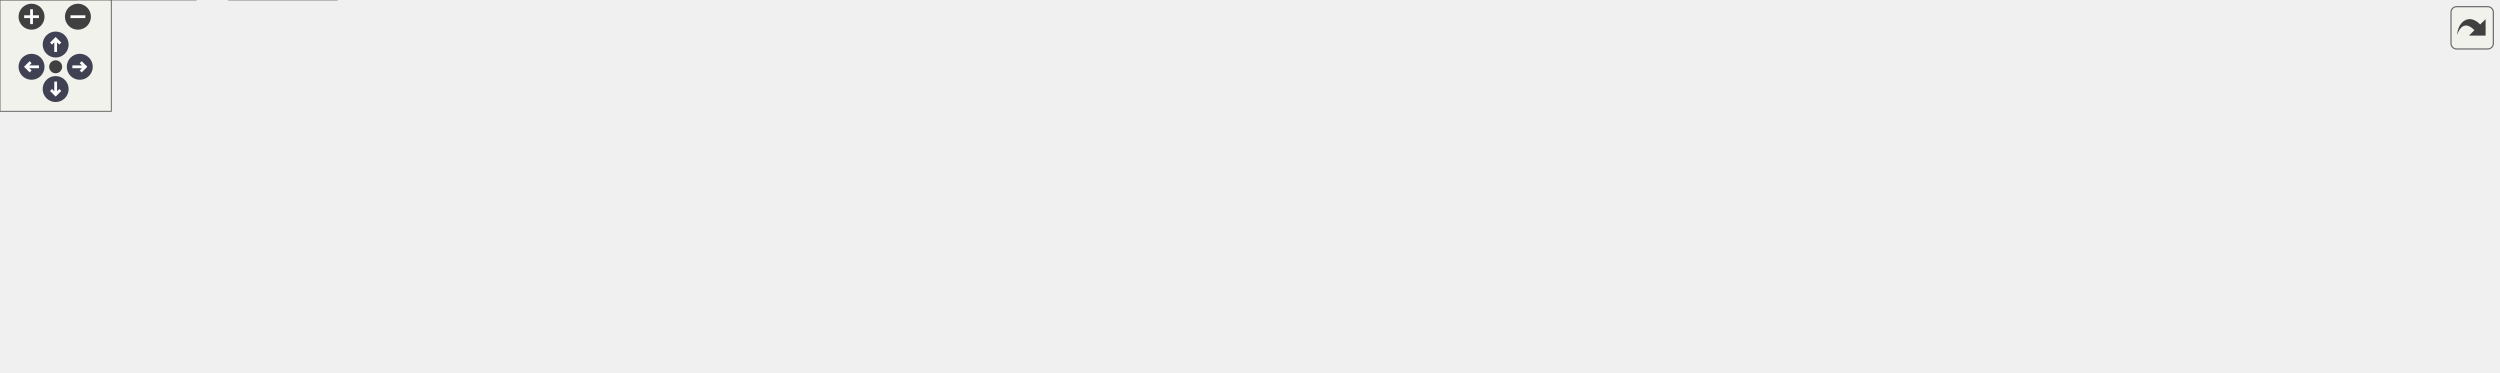
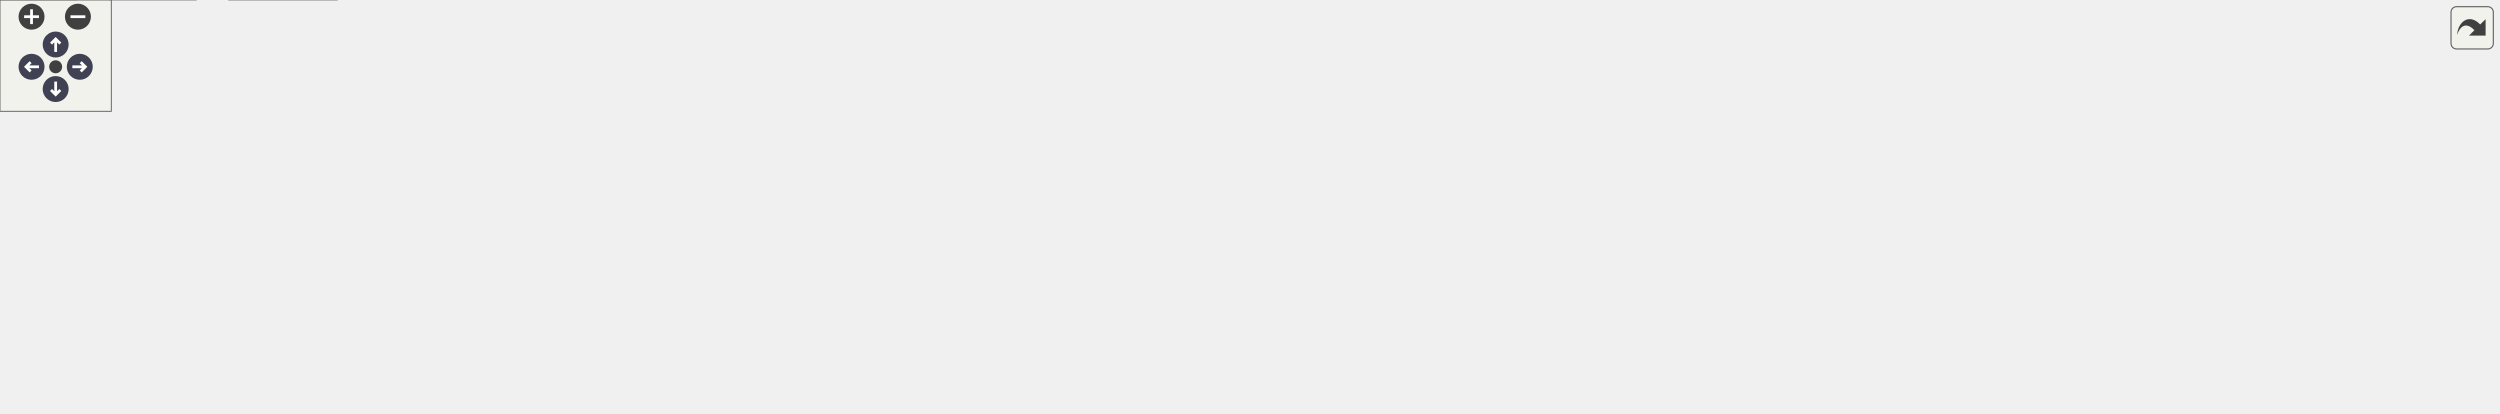
<svg xmlns="http://www.w3.org/2000/svg" xmlns:xlink="http://www.w3.org/1999/xlink" id="main" version="1.1" xml:space="preserve">
  <style type="text/css">
.node, .edge {opacity: 0.7;}
.node.selected, .edge.selected {opacity: 1;}
.edge:hover path { stroke: red; }
.edge:hover polygon { stroke: red; fill: red; }
</style>
  <defs>
    <circle id="rim" cx="0" cy="0" r="7" />
    <circle id="rim2" cx="0" cy="0" r="3.5" />
    <g id="zoomPlus">
      <use xlink:href="#rim" fill="#404040">
        <set attributeName="fill" to="#808080" begin="zoomplus.mouseover" end="zoomplus.mouseout" />
      </use>
      <path d="M-4,0h8M0,-4v8" fill="none" stroke="white" stroke-width="1.5" pointer-events="none" />
    </g>
    <g id="zoomMin">
      <use xlink:href="#rim" fill="#404040">
        <set attributeName="fill" to="#808080" begin="zoomminus.mouseover" end="zoomminus.mouseout" />
      </use>
      <path d="M-4,0h8" fill="none" stroke="white" stroke-width="1.5" pointer-events="none" />
    </g>
    <g id="arrowUp" transform="translate(30 24)">
      <use xlink:href="#rim" />
      <path pointer-events="none" fill="none" stroke="white" stroke-width="1.5" d="M0,-3.0v7 M-2.5,-0.5L0,-3.0L2.5,-0.5" />
    </g>
    <g id="arrowRight" transform="rotate(90) translate(36 -43)">
      <use xlink:href="#rim" />
      <path pointer-events="none" fill="none" stroke="white" stroke-width="1.5" d="M0,-3.0v7 M-2.5,-0.5L0,-3.0L2.5,-0.5" />
    </g>
    <g id="arrowDown" transform="rotate(180) translate(-30 -48)">
      <use xlink:href="#rim" />
      <path pointer-events="none" fill="none" stroke="white" stroke-width="1.5" d="M0,-3.0v7 M-2.5,-0.5L0,-3.0L2.5,-0.5" />
    </g>
    <g id="arrowLeft" transform="rotate(270) translate(-36 17)">
      <use xlink:href="#rim" />
      <path pointer-events="none" fill="none" stroke="white" stroke-width="1.5" d="M0,-3.0v7 M-2.5,-0.5L0,-3.0L2.5,-0.5" />
    </g>
    <g id="resetDef">
      <use xlink:href="#rim2" fill="#404040">
        <set attributeName="fill" to="#808080" begin="reset.mouseover" end="reset.mouseout" />
      </use>
    </g>
  </defs>
  <svg id="graph" class="graph">
    <g id="viewport">
      <g id="Node000001" class="node">
        <g id="a_Node000001">
          <a xlink:title=" ">
-             <polygon fill="#999999" stroke="#666666" points="737.5,-140 617.5,-140 617.5,-110 737.5,-110 737.5,-140" />
-             <text text-anchor="start" x="625.5" y="-128" font-family="Helvetica,sans-Serif" font-size="10.00">src/LocalSports/src</text>
-             <text text-anchor="middle" x="677.5" y="-117" font-family="Helvetica,sans-Serif" font-size="10.00">/security_hardening.cpp</text>
+             <polygon fill="#999999" stroke="#666666" points="751.5,-162 603.5,-162 603.5,-110 751.5,-110 751.5,-162" />
+             <text text-anchor="start" x="611.5" y="-150" font-family="Helvetica,sans-Serif" font-size="10.00"> Ahmed/Desktop/cen429</text>
+             <text text-anchor="start" x="611.5" y="-139" font-family="Helvetica,sans-Serif" font-size="10.00">-2025-2026-5-muhammedbesir</text>
+             <text text-anchor="start" x="611.5" y="-128" font-family="Helvetica,sans-Serif" font-size="10.00">-velioglu-cpp/src/LocalSports</text>
+             <text text-anchor="middle" x="677.5" y="-117" font-family="Helvetica,sans-Serif" font-size="10.00">/src/security_hardening.cpp</text>
          </a>
        </g>
      </g>
      <g id="Node000002" class="node">
        <g id="a_Node000002">
          <a xlink:href="security__hardening_8h.html" target="_top" xlink:title=" ">
            <polygon fill="white" stroke="#666666" points="136,-74 29,-74 29,-55 136,-55 136,-74" />
            <text text-anchor="middle" x="82.5" y="-62" font-family="Helvetica,sans-Serif" font-size="10.00">security_hardening.h</text>
          </a>
        </g>
      </g>
      <g id="edge1_Node000001_Node000002" class="edge">
        <g id="a_edge1_Node000001_Node000002">
          <a xlink:title=" ">
-             <path fill="none" stroke="#63b8ff" d="M617.18,-119.13C520.28,-111.13 323.71,-94.18 146.15,-74.03" />
-             <polygon fill="#63b8ff" stroke="#63b8ff" points="146.43,-70.54 136.1,-72.88 145.64,-77.49 146.43,-70.54" />
+             <path fill="none" stroke="#63b8ff" d="M603.43,-126.98C502.6,-115.95 316.24,-95.2 146.25,-74.07" />
+             <polygon fill="#63b8ff" stroke="#63b8ff" points="146.46,-70.57 136.11,-72.81 145.6,-77.52 146.46,-70.57" />
          </a>
        </g>
      </g>
      <g id="Node000006" class="node">
        <g id="a_Node000006">
          <a xlink:title=" ">
            <polygon fill="#e0e0e0" stroke="#999999" points="208.5,-74 154.5,-74 154.5,-55 208.5,-55 208.5,-74" />
            <text text-anchor="middle" x="181.5" y="-62" font-family="Helvetica,sans-Serif" font-size="10.00">iostream</text>
          </a>
        </g>
      </g>
      <g id="edge5_Node000001_Node000006" class="edge">
        <g id="a_edge5_Node000001_Node000006">
          <a xlink:title=" ">
-             <path fill="none" stroke="#63b8ff" d="M617.41,-119.72C529.43,-112.93 360.58,-97.97 218.5,-74 218.4,-73.98 218.3,-73.97 218.19,-73.95" />
-             <polygon fill="#63b8ff" stroke="#63b8ff" points="218.99,-70.54 208.5,-72.09 217.67,-77.41 218.99,-70.54" />
+             <path fill="none" stroke="#63b8ff" d="M603.23,-127.3C512.19,-117.36 353.37,-98.4 218.5,-74 218.4,-73.98 218.3,-73.96 218.2,-73.94" />
+             <polygon fill="#63b8ff" stroke="#63b8ff" points="219.01,-70.54 208.52,-72.01 217.64,-77.4 219.01,-70.54" />
          </a>
        </g>
      </g>
      <g id="Node000007" class="node">
        <g id="a_Node000007">
          <a xlink:title=" ">
            <polygon fill="#e0e0e0" stroke="#999999" points="276,-74 227,-74 227,-55 276,-55 276,-74" />
            <text text-anchor="middle" x="251.5" y="-62" font-family="Helvetica,sans-Serif" font-size="10.00">fstream</text>
          </a>
        </g>
      </g>
      <g id="edge6_Node000001_Node000007" class="edge">
        <g id="a_edge6_Node000001_Node000007">
          <a xlink:title=" ">
-             <path fill="none" stroke="#63b8ff" d="M617.39,-118.56C542.19,-111.26 409.38,-96.73 286.29,-73.93" />
-             <polygon fill="#63b8ff" stroke="#63b8ff" points="286.78,-70.46 276.31,-72.06 285.49,-77.34 286.78,-70.46" />
+             <path fill="none" stroke="#63b8ff" d="M603.45,-125.51C526.61,-115.21 402.79,-97.32 286.47,-74.03" />
+             <polygon fill="#63b8ff" stroke="#63b8ff" points="286.82,-70.53 276.32,-71.98 285.43,-77.39 286.82,-70.53" />
          </a>
        </g>
      </g>
      <g id="Node000008" class="node">
        <g id="a_Node000008">
          <a xlink:title=" ">
            <polygon fill="#e0e0e0" stroke="#999999" points="346.5,-74 294.5,-74 294.5,-55 346.5,-55 346.5,-74" />
            <text text-anchor="middle" x="320.5" y="-62" font-family="Helvetica,sans-Serif" font-size="10.00">sstream</text>
          </a>
        </g>
      </g>
      <g id="edge7_Node000001_Node000008" class="edge">
        <g id="a_edge7_Node000001_Node000008">
          <a xlink:title=" ">
-             <path fill="none" stroke="#63b8ff" d="M617.29,-116.19C554.56,-107.71 453.23,-93.04 356.74,-74.11" />
-             <polygon fill="#63b8ff" stroke="#63b8ff" points="357.31,-70.65 346.82,-72.14 355.95,-77.52 357.31,-70.65" />
+             <path fill="none" stroke="#63b8ff" d="M603.43,-122.08C540.32,-110.81 447.01,-93.55 356.7,-74.18" />
+             <polygon fill="#63b8ff" stroke="#63b8ff" points="357.35,-70.74 346.84,-72.05 355.88,-77.58 357.35,-70.74" />
          </a>
        </g>
      </g>
      <g id="Node000009" class="node">
        <g id="a_Node000009">
          <a xlink:title=" ">
            <polygon fill="#e0e0e0" stroke="#999999" points="414.5,-74 364.5,-74 364.5,-55 414.5,-55 414.5,-74" />
            <text text-anchor="middle" x="389.5" y="-62" font-family="Helvetica,sans-Serif" font-size="10.00">iomanip</text>
          </a>
        </g>
      </g>
      <g id="edge8_Node000001_Node000009" class="edge">
        <g id="a_edge8_Node000001_Node000009">
          <a xlink:title=" ">
-             <path fill="none" stroke="#63b8ff" d="M617.28,-113.03C568.01,-103.86 496.31,-90.05 424.8,-74.2" />
-             <polygon fill="#63b8ff" stroke="#63b8ff" points="425.24,-70.72 414.72,-71.96 423.72,-77.55 425.24,-70.72" />
+             <path fill="none" stroke="#63b8ff" d="M603.27,-117.36C554.97,-105.85 490.35,-90.35 424.47,-74.22" />
+             <polygon fill="#63b8ff" stroke="#63b8ff" points="425.29,-70.82 414.74,-71.84 423.62,-77.62 425.29,-70.82" />
          </a>
        </g>
      </g>
      <g id="Node000010" class="node">
        <g id="a_Node000010">
          <a xlink:title=" ">
            <polygon fill="#e0e0e0" stroke="#999999" points="476.5,-74 432.5,-74 432.5,-55 476.5,-55 476.5,-74" />
            <text text-anchor="middle" x="454.5" y="-62" font-family="Helvetica,sans-Serif" font-size="10.00">thread</text>
          </a>
        </g>
      </g>
      <g id="edge9_Node000001_Node000010" class="edge">
        <g id="a_edge9_Node000001_Node000010">
          <a xlink:title=" ">
-             <path fill="none" stroke="#63b8ff" d="M622.83,-109.96C586.64,-100.62 537.87,-87.95 486.19,-74.16" />
-             <polygon fill="#63b8ff" stroke="#63b8ff" points="487.07,-70.77 476.51,-71.57 485.26,-77.54 487.07,-70.77" />
+             <path fill="none" stroke="#63b8ff" d="M603.24,-111.86C563.52,-99.48 516.66,-84.87 486.31,-75.41" />
+             <polygon fill="#63b8ff" stroke="#63b8ff" points="487.27,-72.05 476.68,-72.41 485.19,-78.73 487.27,-72.05" />
          </a>
        </g>
      </g>
      <g id="Node000011" class="node">
        <g id="a_Node000011">
          <a xlink:title=" ">
            <polygon fill="#e0e0e0" stroke="#999999" points="540.5,-74 494.5,-74 494.5,-55 540.5,-55 540.5,-74" />
            <text text-anchor="middle" x="517.5" y="-62" font-family="Helvetica,sans-Serif" font-size="10.00">chrono</text>
          </a>
        </g>
      </g>
      <g id="edge10_Node000001_Node000011" class="edge">
        <g id="a_edge10_Node000001_Node000011">
          <a xlink:title=" ">
-             <path fill="none" stroke="#63b8ff" d="M639.18,-109.99C612.08,-100.08 576.13,-86.94 550.35,-77.51" />
-             <polygon fill="#63b8ff" stroke="#63b8ff" points="551.26,-74.12 540.66,-73.97 548.85,-80.69 551.26,-74.12" />
+             <path fill="none" stroke="#63b8ff" d="M619.74,-109.91C594.97,-99.15 567.11,-87.05 546.73,-78.2" />
+             <polygon fill="#63b8ff" stroke="#63b8ff" points="547.95,-74.91 537.38,-74.14 545.16,-81.33 547.95,-74.91" />
          </a>
        </g>
      </g>
      <g id="Node000012" class="node">
        <g id="a_Node000012">
          <a xlink:title=" ">
            <polygon fill="#e0e0e0" stroke="#999999" points="604.5,-74 558.5,-74 558.5,-55 604.5,-55 604.5,-74" />
            <text text-anchor="middle" x="581.5" y="-62" font-family="Helvetica,sans-Serif" font-size="10.00">atomic</text>
          </a>
        </g>
      </g>
      <g id="edge11_Node000001_Node000012" class="edge">
        <g id="a_edge11_Node000001_Node000012">
          <a xlink:title=" ">
-             <path fill="none" stroke="#63b8ff" d="M654.26,-109.84C639.1,-100.6 619.39,-88.59 604.31,-79.4" />
-             <polygon fill="#63b8ff" stroke="#63b8ff" points="605.96,-76.31 595.6,-74.09 602.32,-82.29 605.96,-76.31" />
+             <path fill="none" stroke="#63b8ff" d="M642.84,-109.91C629.15,-99.99 613.88,-88.94 602,-80.34" />
+             <polygon fill="#63b8ff" stroke="#63b8ff" points="603.81,-77.33 593.66,-74.3 599.71,-83 603.81,-77.33" />
          </a>
        </g>
      </g>
      <g id="Node000013" class="node">
        <g id="a_Node000013">
          <a xlink:title=" ">
            <polygon fill="#e0e0e0" stroke="#999999" points="668,-74 623,-74 623,-55 668,-55 668,-74" />
            <text text-anchor="middle" x="645.5" y="-62" font-family="Helvetica,sans-Serif" font-size="10.00">cstdlib</text>
          </a>
        </g>
      </g>
      <g id="edge12_Node000001_Node000013" class="edge">
        <g id="a_edge12_Node000001_Node000013">
          <a xlink:title=" ">
-             <path fill="none" stroke="#63b8ff" d="M669.75,-109.84C665.35,-101.78 659.79,-91.62 655.1,-83.06" />
-             <polygon fill="#63b8ff" stroke="#63b8ff" points="658.16,-81.36 650.3,-74.27 652.02,-84.72 658.16,-81.36" />
+             <path fill="none" stroke="#63b8ff" d="M665.95,-109.91C661.92,-101.16 657.48,-91.52 653.77,-83.47" />
+             <polygon fill="#63b8ff" stroke="#63b8ff" points="656.91,-81.92 649.55,-74.3 650.56,-84.85 656.91,-81.92" />
          </a>
        </g>
      </g>
      <g id="Node000014" class="node">
        <g id="a_Node000014">
          <a xlink:title=" ">
            <polygon fill="#e0e0e0" stroke="#999999" points="732.5,-74 686.5,-74 686.5,-55 732.5,-55 732.5,-74" />
            <text text-anchor="middle" x="709.5" y="-62" font-family="Helvetica,sans-Serif" font-size="10.00">cstring</text>
          </a>
        </g>
      </g>
      <g id="edge13_Node000001_Node000014" class="edge">
        <g id="a_edge13_Node000001_Node000014">
          <a xlink:title=" ">
-             <path fill="none" stroke="#63b8ff" d="M685.25,-109.84C689.65,-101.78 695.21,-91.62 699.9,-83.06" />
-             <polygon fill="#63b8ff" stroke="#63b8ff" points="702.98,-84.72 704.7,-74.27 696.84,-81.36 702.98,-84.72" />
+             <path fill="none" stroke="#63b8ff" d="M689.05,-109.91C693.08,-101.16 697.52,-91.52 701.23,-83.47" />
+             <polygon fill="#63b8ff" stroke="#63b8ff" points="704.44,-84.85 705.45,-74.3 698.09,-81.92 704.44,-84.85" />
          </a>
        </g>
      </g>
      <g id="Node000015" class="node">
        <g id="a_Node000015">
          <a xlink:title=" ">
            <polygon fill="#e0e0e0" stroke="#999999" points="792,-74 751,-74 751,-55 792,-55 792,-74" />
            <text text-anchor="middle" x="771.5" y="-62" font-family="Helvetica,sans-Serif" font-size="10.00">ctime</text>
          </a>
        </g>
      </g>
      <g id="edge14_Node000001_Node000015" class="edge">
        <g id="a_edge14_Node000001_Node000015">
          <a xlink:title=" ">
-             <path fill="none" stroke="#63b8ff" d="M700.25,-109.84C715.1,-100.6 734.4,-88.59 749.16,-79.4" />
-             <polygon fill="#63b8ff" stroke="#63b8ff" points="751.05,-82.35 757.69,-74.09 747.35,-76.41 751.05,-82.35" />
+             <path fill="none" stroke="#63b8ff" d="M711.44,-109.91C724.85,-99.99 739.8,-88.94 751.43,-80.34" />
+             <polygon fill="#63b8ff" stroke="#63b8ff" points="753.63,-83.06 759.59,-74.3 749.47,-77.43 753.63,-83.06" />
          </a>
        </g>
      </g>
      <g id="Node000016" class="node">
        <g id="a_Node000016">
          <a xlink:title=" ">
            <polygon fill="#e0e0e0" stroke="#999999" points="859,-74 810,-74 810,-55 859,-55 859,-74" />
            <text text-anchor="middle" x="834.5" y="-62" font-family="Helvetica,sans-Serif" font-size="10.00">random</text>
          </a>
        </g>
      </g>
      <g id="edge15_Node000001_Node000016" class="edge">
        <g id="a_edge15_Node000001_Node000016">
          <a xlink:title=" ">
-             <path fill="none" stroke="#63b8ff" d="M715.11,-109.99C741.53,-100.14 776.54,-87.1 801.81,-77.68" />
-             <polygon fill="#63b8ff" stroke="#63b8ff" points="803.17,-80.91 811.31,-74.14 800.72,-74.35 803.17,-80.91" />
+             <path fill="none" stroke="#63b8ff" d="M734.18,-109.91C758.49,-99.15 785.82,-87.05 805.81,-78.2" />
+             <polygon fill="#63b8ff" stroke="#63b8ff" points="807.27,-81.38 814.99,-74.14 804.43,-74.98 807.27,-81.38" />
          </a>
        </g>
      </g>
      <g id="Node000017" class="node">
        <g id="a_Node000017">
          <a xlink:title=" ">
            <polygon fill="#e0e0e0" stroke="#999999" points="948,-74 877,-74 877,-55 948,-55 948,-74" />
            <text text-anchor="middle" x="912.5" y="-62" font-family="Helvetica,sans-Serif" font-size="10.00">sys/ptrace.h</text>
          </a>
        </g>
      </g>
      <g id="edge16_Node000001_Node000017" class="edge">
        <g id="a_edge16_Node000001_Node000017">
          <a xlink:title=" ">
-             <path fill="none" stroke="#63b8ff" d="M733.79,-109.99C775.05,-99.72 830.28,-85.97 868.36,-76.49" />
-             <polygon fill="#63b8ff" stroke="#63b8ff" points="869.28,-79.87 878.14,-74.05 867.59,-73.07 869.28,-79.87" />
+             <path fill="none" stroke="#63b8ff" d="M751.53,-113.11C792.13,-101.1 840.79,-86.71 873.91,-76.91" />
+             <polygon fill="#63b8ff" stroke="#63b8ff" points="875.06,-80.22 883.66,-74.03 873.08,-73.51 875.06,-80.22" />
          </a>
        </g>
      </g>
      <g id="Node000018" class="node">
        <g id="a_Node000018">
          <a xlink:title=" ">
            <polygon fill="#e0e0e0" stroke="#999999" points="1017,-74 966,-74 966,-55 1017,-55 1017,-74" />
            <text text-anchor="middle" x="991.5" y="-62" font-family="Helvetica,sans-Serif" font-size="10.00">unistd.h</text>
          </a>
        </g>
      </g>
      <g id="edge17_Node000001_Node000018" class="edge">
        <g id="a_edge17_Node000001_Node000018">
          <a xlink:title=" ">
-             <path fill="none" stroke="#63b8ff" d="M737.54,-114.5C792.17,-105.57 875.25,-91.32 956.08,-74.19" />
-             <polygon fill="#63b8ff" stroke="#63b8ff" points="956.88,-77.6 965.92,-72.09 955.41,-70.76 956.88,-77.6" />
+             <path fill="none" stroke="#63b8ff" d="M751.62,-119.49C805.72,-108.03 881.05,-91.76 955.83,-74.34" />
+             <polygon fill="#63b8ff" stroke="#63b8ff" points="956.96,-77.67 965.9,-71.99 955.37,-70.86 956.96,-77.67" />
          </a>
        </g>
      </g>
      <g id="Node000019" class="node">
        <g id="a_Node000019">
          <a xlink:title=" ">
            <polygon fill="#e0e0e0" stroke="#999999" points="1095.5,-74 1035.5,-74 1035.5,-55 1095.5,-55 1095.5,-74" />
            <text text-anchor="middle" x="1065.5" y="-62" font-family="Helvetica,sans-Serif" font-size="10.00">sys/stat.h</text>
          </a>
        </g>
      </g>
      <g id="edge18_Node000001_Node000019" class="edge">
        <g id="a_edge18_Node000001_Node000019">
          <a xlink:title=" ">
-             <path fill="none" stroke="#63b8ff" d="M737.61,-116.73C805.22,-108.25 918.49,-93.15 1025.32,-74.1" />
-             <polygon fill="#63b8ff" stroke="#63b8ff" points="1026.09,-77.52 1035.31,-72.31 1024.85,-70.63 1026.09,-77.52" />
+             <path fill="none" stroke="#63b8ff" d="M751.54,-122.98C820.01,-111.65 924.87,-93.77 1025.28,-74.18" />
+             <polygon fill="#63b8ff" stroke="#63b8ff" points="1026.15,-77.57 1035.29,-72.21 1024.81,-70.7 1026.15,-77.57" />
          </a>
        </g>
      </g>
      <g id="Node000020" class="node">
        <g id="a_Node000020">
          <a xlink:title=" ">
            <polygon fill="#e0e0e0" stroke="#999999" points="1157,-74 1114,-74 1114,-55 1157,-55 1157,-74" />
            <text text-anchor="middle" x="1135.5" y="-62" font-family="Helvetica,sans-Serif" font-size="10.00">fcntl.h</text>
          </a>
        </g>
      </g>
      <g id="edge19_Node000001_Node000020" class="edge">
        <g id="a_edge19_Node000001_Node000020">
          <a xlink:title=" ">
-             <path fill="none" stroke="#63b8ff" d="M737.7,-119.83C818.75,-113.58 967.51,-99.88 1103.72,-73.84" />
-             <polygon fill="#63b8ff" stroke="#63b8ff" points="1104.77,-77.2 1113.92,-71.87 1103.43,-70.33 1104.77,-77.2" />
+             <path fill="none" stroke="#63b8ff" d="M751.66,-127.27C835.05,-117.94 974.56,-100.39 1103.82,-73.88" />
+             <polygon fill="#63b8ff" stroke="#63b8ff" points="1104.82,-77.25 1113.9,-71.79 1103.4,-70.4 1104.82,-77.25" />
          </a>
        </g>
      </g>
      <g id="Node000021" class="node">
        <g id="a_Node000021">
          <a xlink:title=" ">
            <polygon fill="#e0e0e0" stroke="#999999" points="1252,-74 1175,-74 1175,-55 1252,-55 1252,-74" />
            <text text-anchor="middle" x="1213.5" y="-62" font-family="Helvetica,sans-Serif" font-size="10.00">openssl/sha.h</text>
          </a>
        </g>
      </g>
      <g id="edge20_Node000001_Node000021" class="edge">
        <g id="a_edge20_Node000001_Node000021">
          <a xlink:title=" ">
-             <path fill="none" stroke="#63b8ff" d="M737.53,-119.36C828.04,-112.04 1005.05,-96.42 1164.8,-74.15" />
-             <polygon fill="#63b8ff" stroke="#63b8ff" points="1165.39,-77.6 1174.81,-72.74 1164.42,-70.67 1165.39,-77.6" />
+             <path fill="none" stroke="#63b8ff" d="M751.82,-127.01C845.75,-116.63 1012.61,-97.23 1164.8,-74.19" />
+             <polygon fill="#63b8ff" stroke="#63b8ff" points="1165.44,-77.64 1174.8,-72.67 1164.39,-70.72 1165.44,-77.64" />
          </a>
        </g>
      </g>
      <g id="Node000022" class="node">
        <g id="a_Node000022">
          <a xlink:title=" ">
            <polygon fill="#e0e0e0" stroke="#999999" points="1346.5,-74 1270.5,-74 1270.5,-55 1346.5,-55 1346.5,-74" />
            <text text-anchor="middle" x="1308.5" y="-62" font-family="Helvetica,sans-Serif" font-size="10.00">openssl/evp.h</text>
          </a>
        </g>
      </g>
      <g id="edge21_Node000001_Node000022" class="edge">
        <g id="a_edge21_Node000001_Node000022">
          <a xlink:title=" ">
-             <path fill="none" stroke="#63b8ff" d="M737.81,-120.7C842.23,-114.58 1063.6,-99.81 1260.38,-74.03" />
-             <polygon fill="#63b8ff" stroke="#63b8ff" points="1260.87,-77.49 1270.33,-72.71 1259.95,-70.55 1260.87,-77.49" />
+             <path fill="none" stroke="#63b8ff" d="M751.93,-129.02C861.17,-119.85 1071.52,-100.67 1260.21,-74.09" />
+             <polygon fill="#63b8ff" stroke="#63b8ff" points="1260.91,-77.52 1270.32,-72.65 1259.93,-70.59 1260.91,-77.52" />
          </a>
        </g>
      </g>
      <g id="Node000003" class="node">
        <g id="a_Node000003">
          <a xlink:title=" ">
            <polygon fill="#e0e0e0" stroke="#999999" points="41,-19 0,-19 0,0 41,0 41,-19" />
            <text text-anchor="middle" x="20.5" y="-7" font-family="Helvetica,sans-Serif" font-size="10.00">string</text>
          </a>
        </g>
      </g>
      <g id="edge2_Node000002_Node000003" class="edge">
        <g id="a_edge2_Node000002_Node000003">
          <a xlink:title=" ">
            <path fill="none" stroke="#63b8ff" d="M72.54,-54.98C63.37,-47.15 49.56,-35.34 38.47,-25.86" />
            <polygon fill="#63b8ff" stroke="#63b8ff" points="40.52,-23.01 30.64,-19.17 35.97,-28.33 40.52,-23.01" />
          </a>
        </g>
      </g>
      <g id="Node000004" class="node">
        <g id="a_Node000004">
          <a xlink:title=" ">
            <polygon fill="#e0e0e0" stroke="#999999" points="105.5,-19 59.5,-19 59.5,0 105.5,0 105.5,-19" />
            <text text-anchor="middle" x="82.5" y="-7" font-family="Helvetica,sans-Serif" font-size="10.00">cstdint</text>
          </a>
        </g>
      </g>
      <g id="edge3_Node000002_Node000004" class="edge">
        <g id="a_edge3_Node000002_Node000004">
          <a xlink:title=" ">
            <path fill="none" stroke="#63b8ff" d="M82.5,-54.75C82.5,-47.8 82.5,-37.85 82.5,-29.13" />
            <polygon fill="#63b8ff" stroke="#63b8ff" points="86,-29.09 82.5,-19.09 79,-29.09 86,-29.09" />
          </a>
        </g>
      </g>
      <g id="Node000005" class="node">
        <g id="a_Node000005">
          <a xlink:title=" ">
            <polygon fill="#e0e0e0" stroke="#999999" points="181.5,-19 123.5,-19 123.5,0 181.5,0 181.5,-19" />
            <text text-anchor="middle" x="152.5" y="-7" font-family="Helvetica,sans-Serif" font-size="10.00">functional</text>
          </a>
        </g>
      </g>
      <g id="edge4_Node000002_Node000005" class="edge">
        <g id="a_edge4_Node000002_Node000005">
          <a xlink:title=" ">
            <path fill="none" stroke="#63b8ff" d="M93.75,-54.98C104.3,-47 120.3,-34.88 132.94,-25.31" />
            <polygon fill="#63b8ff" stroke="#63b8ff" points="135.19,-28 141.05,-19.17 130.96,-22.42 135.19,-28" />
          </a>
        </g>
      </g>
    </g>
  </svg>
  <g id="navigator" transform="translate(0 0)" fill="#404254">
    <rect fill="#f2f5e9" fill-opacity="0.5" stroke="#606060" stroke-width=".5" x="0" y="0" width="60" height="60" />
    <use id="zoomplus" xlink:href="#zoomPlus" x="17" y="9" />
    <use id="zoomminus" xlink:href="#zoomMin" x="42" y="9" />
    <use id="reset" xlink:href="#resetDef" x="30" y="36" />
    <use id="arrowup" xlink:href="#arrowUp" x="0" y="0" />
    <use id="arrowright" xlink:href="#arrowRight" x="0" y="0" />
    <use id="arrowdown" xlink:href="#arrowDown" x="0" y="0" />
    <use id="arrowleft" xlink:href="#arrowLeft" x="0" y="0" />
  </g>
  <svg viewBox="0 0 15 15" width="100%" height="30px" preserveAspectRatio="xMaxYMin meet">
    <g id="arrow_out" transform="scale(0.3 0.3)">
      <a xlink:href="security__hardening_8cpp__incl_org.svg" target="_base">
        <rect id="button" ry="5" rx="5" y="6" x="6" height="38" width="38" fill="#f2f5e9" fill-opacity="0.5" stroke="#606060" stroke-width="1.0" />
        <path id="arrow" d="M 11.5,31.437 C 11.94,20.098 22.043,11.323 32.159,21.979 L 37.069,17.246 C 37.069,17.246 37.088,32 37.088,32 L 22.16,31.978 C 22.16,31.978 26.998,27.14 26.998,27.14 C 18.529,18.264 13.292,25.23 11.5,31.437 z" style="fill:#404040;" />
      </a>
    </g>
  </svg>
  <style type="text/css">

[data-mouse-over-selected='false'] { opacity: 0.7; }
[data-mouse-over-selected='true']  { opacity: 1.0; }

</style>
</svg>
